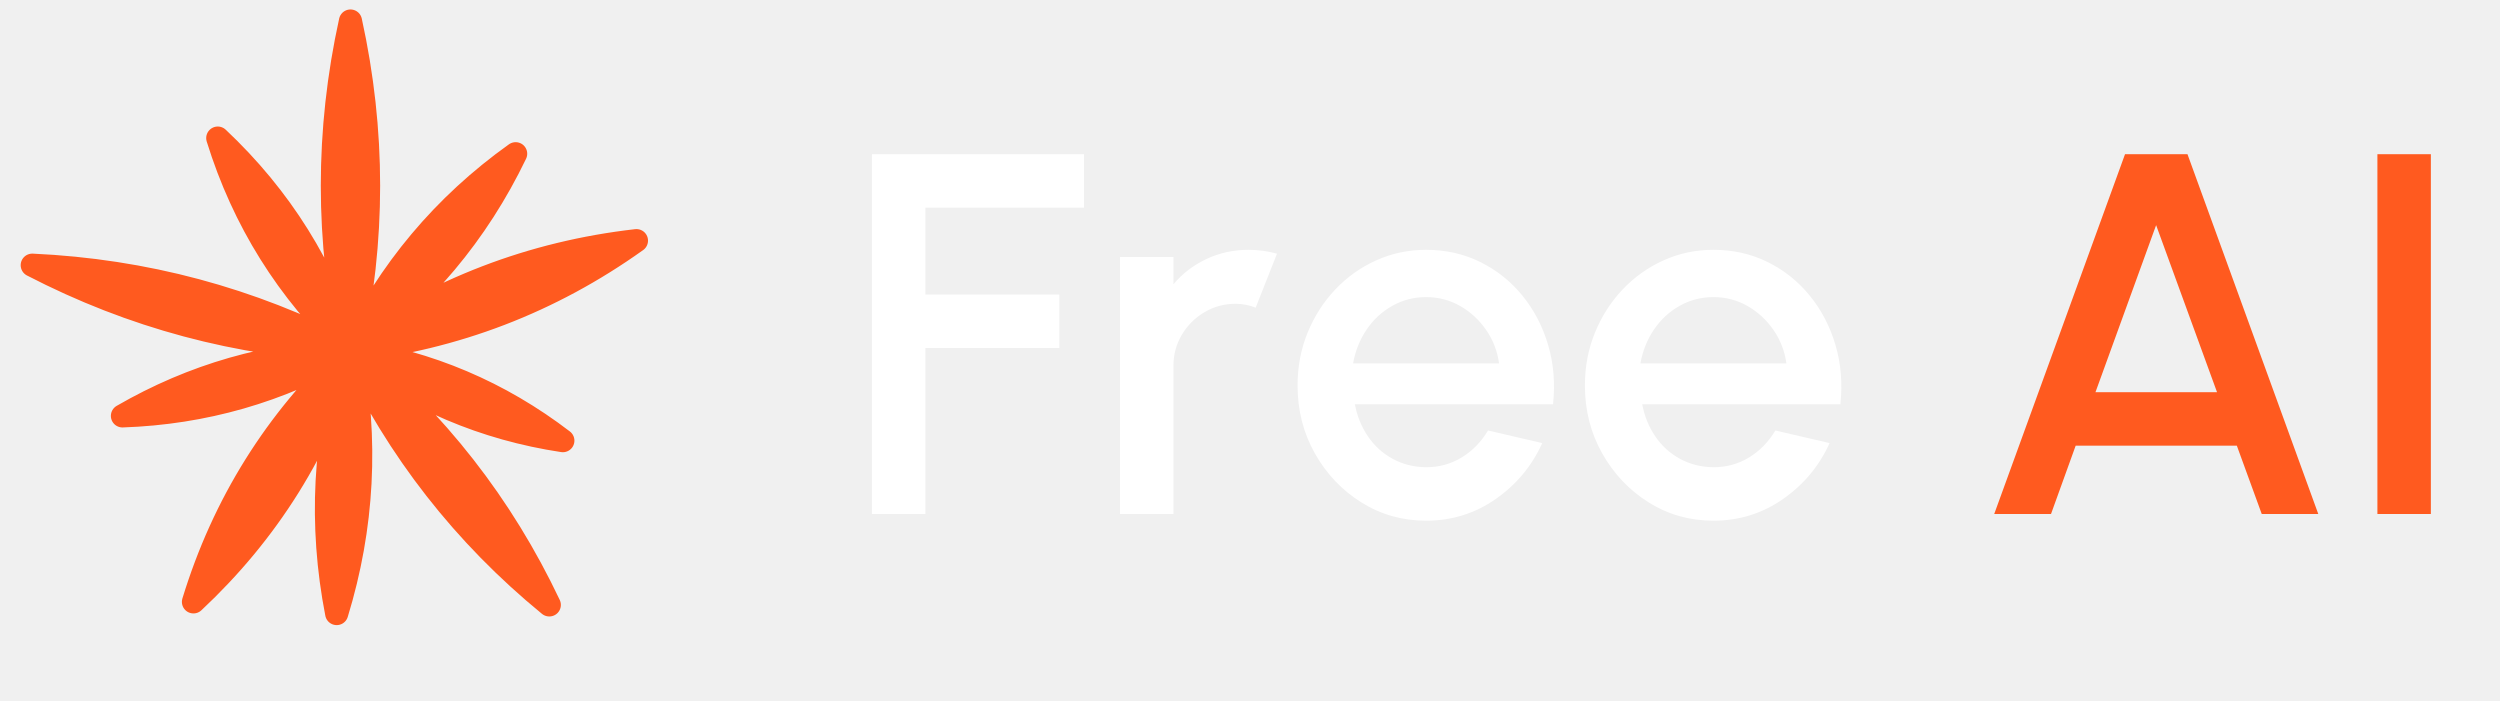
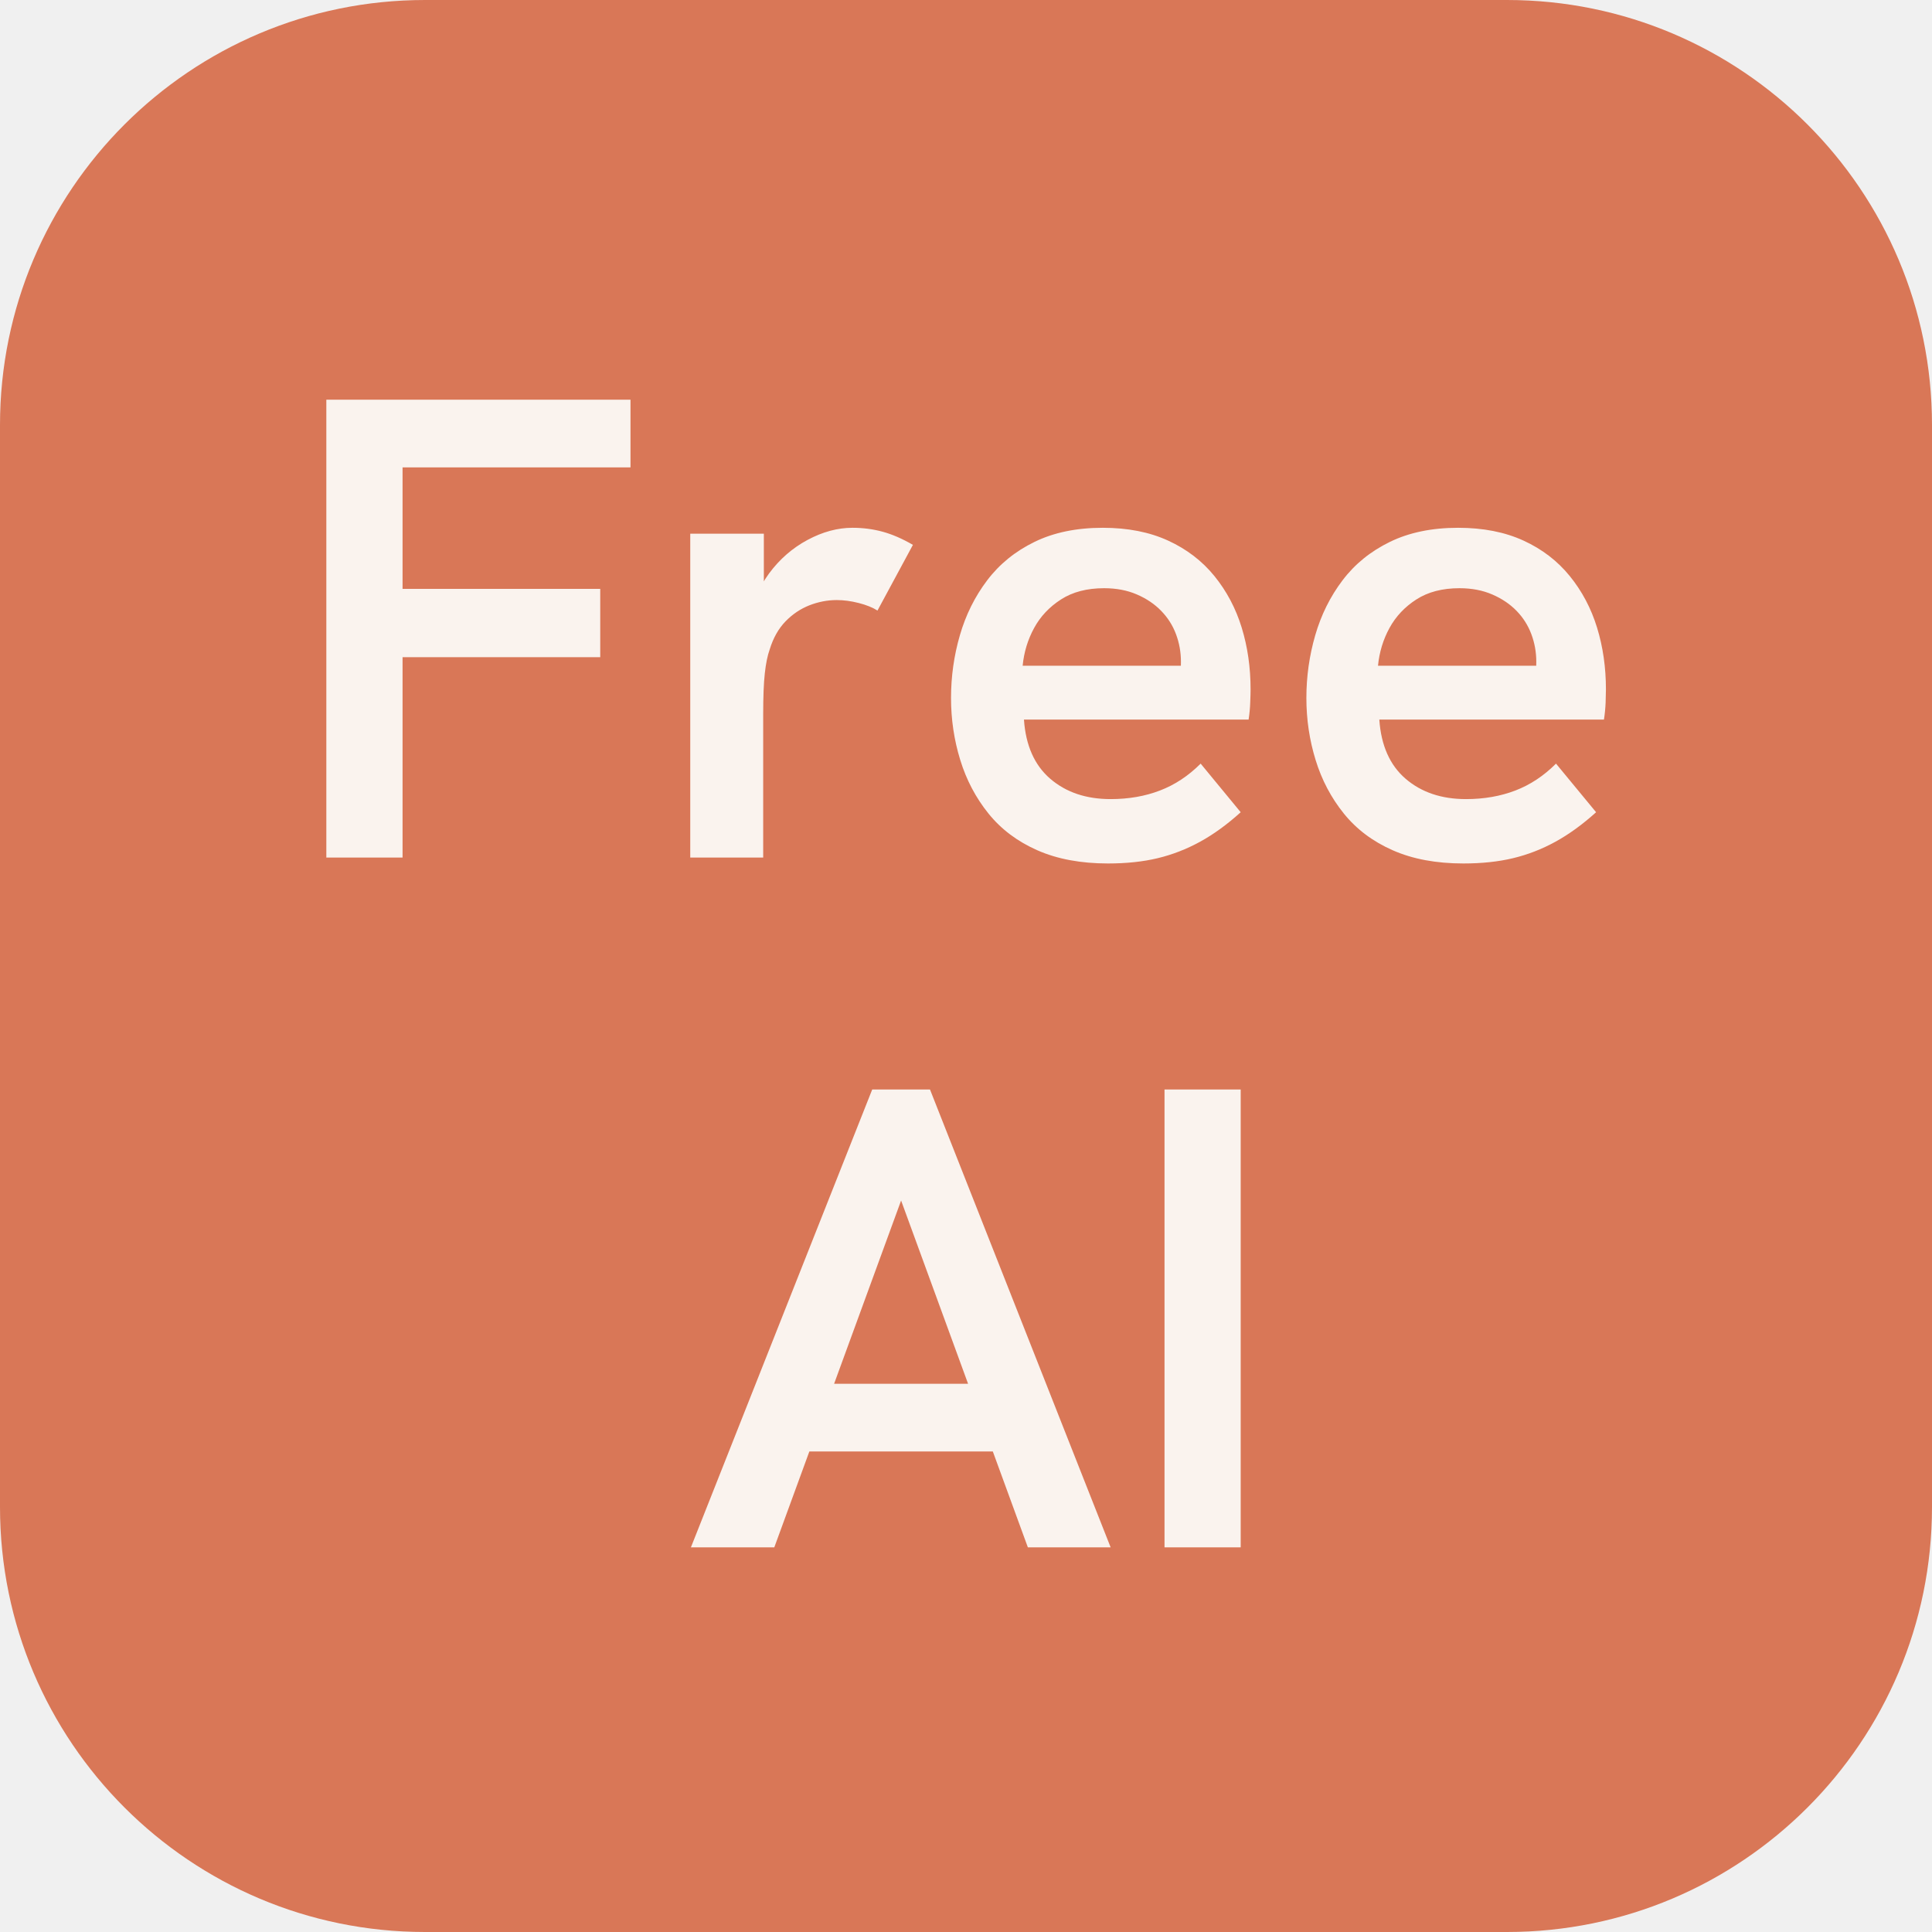
- <svg xmlns="http://www.w3.org/2000/svg" width="107" height="30" viewBox="0 0 107 30" fill="none">
-   <path d="M15.00 15.00 Q16.55 7.95 15.00 0.90 Q13.45 7.95 15.00 15.00Z M15.00 15.00 Q19.61 11.69 22.07 6.58 Q17.45 9.88 15.00 15.00Z M15.00 15.00 Q21.73 14.23 27.24 10.30 Q20.51 11.07 15.00 15.00Z M15.00 15.00 Q19.05 18.10 24.09 18.86 Q20.04 15.76 15.00 15.00Z M15.00 15.00 Q18.03 21.40 23.51 25.89 Q20.48 19.49 15.00 15.00Z M15.00 15.00 Q13.30 20.56 14.41 26.26 Q16.11 20.71 15.00 15.00Z M15.00 15.00 Q10.20 19.48 8.28 25.76 Q13.07 21.28 15.00 15.00Z M15.00 15.00 Q9.77 15.18 5.24 17.80 Q10.47 17.62 15.00 15.00Z M15.00 15.00 Q8.59 11.68 1.38 11.35 Q7.79 14.67 15.00 15.00Z M15.00 15.00 Q13.36 9.71 9.32 5.91 Q10.96 11.20 15.00 15.00Z" fill="#FF5A1F" stroke="#FF5A1F" stroke-width="0.99" stroke-linejoin="round" />
-   <path d="M37.32 22.0V6.6H46.395V8.888H39.608V12.606H45.339V14.894H39.608V22.0Z M47.935 22.0V11.0H50.223V12.166Q50.795 11.484 51.631 11.088Q52.467 10.692 53.435 10.692Q54.051 10.692 54.656 10.857L53.743 13.167Q53.314 13.002 52.885 13.002Q52.159 13.002 51.554 13.36Q50.949 13.717 50.586 14.322Q50.223 14.927 50.223 15.664V22.0Z M61.036 22.286Q59.518 22.286 58.27 21.505Q57.021 20.724 56.279 19.41Q55.536 18.095 55.536 16.5Q55.536 15.29 55.965 14.239Q56.394 13.189 57.148 12.392Q57.901 11.594 58.902 11.143Q59.903 10.692 61.036 10.692Q62.301 10.692 63.357 11.215Q64.413 11.737 65.161 12.655Q65.909 13.574 66.261 14.768Q66.613 15.961 66.47 17.303H57.989Q58.132 18.062 58.545 18.672Q58.957 19.283 59.601 19.635Q60.244 19.987 61.036 19.998Q61.872 19.998 62.559 19.58Q63.247 19.162 63.687 18.425L66.008 18.964Q65.348 20.427 64.017 21.357Q62.686 22.286 61.036 22.286ZM57.912 15.554H64.16Q64.05 14.762 63.605 14.119Q63.159 13.475 62.494 13.096Q61.828 12.716 61.036 12.716Q60.255 12.716 59.59 13.09Q58.924 13.464 58.49 14.108Q58.055 14.751 57.912 15.554Z M73.334 22.286Q71.816 22.286 70.567 21.505Q69.319 20.724 68.577 19.41Q67.834 18.095 67.834 16.5Q67.834 15.29 68.263 14.239Q68.692 13.189 69.446 12.392Q70.199 11.594 71.2 11.143Q72.201 10.692 73.334 10.692Q74.599 10.692 75.655 11.215Q76.711 11.737 77.459 12.655Q78.207 13.574 78.559 14.768Q78.911 15.961 78.768 17.303H70.287Q70.43 18.062 70.843 18.672Q71.255 19.283 71.899 19.635Q72.542 19.987 73.334 19.998Q74.17 19.998 74.858 19.58Q75.545 19.162 75.985 18.425L78.306 18.964Q77.646 20.427 76.315 21.357Q74.984 22.286 73.334 22.286ZM70.21 15.554H76.458Q76.348 14.762 75.903 14.119Q75.457 13.475 74.792 13.096Q74.126 12.716 73.334 12.716Q72.553 12.716 71.888 13.09Q71.222 13.464 70.788 14.108Q70.353 14.751 70.21 15.554Z" fill="#FFFFFF" />
-   <path d="M90.951 6.6H93.624L99.223 22.0H96.803L95.736 19.074H88.839L87.783 22.0H85.352ZM89.686 16.786H94.889L92.282 9.636Z M101.753 22.0V6.6H104.041V22.0Z" fill="#FF5A1F" />
+ <svg xmlns="http://www.w3.org/2000/svg" width="44" height="44" viewBox="0 0 44 44" fill="none">
+   <rect x="0" y="0" width="44" height="44" rx="9.68" fill="#D97757" />
+   <path transform="translate(6.37 19.53)" d="M1.062 0.0V-10.427H7.989V-8.886H2.798V-6.119H7.3V-4.563H2.798V0.0Z M9.35 0.0V-7.375H11.026V-5.386L10.711 -5.341Q10.786 -5.984 11.145 -6.47Q11.504 -6.956 12.02 -7.233Q12.536 -7.51 13.045 -7.51Q13.404 -7.51 13.733 -7.42Q14.062 -7.33 14.421 -7.121L13.614 -5.625Q13.449 -5.73 13.187 -5.797Q12.925 -5.864 12.686 -5.864Q12.372 -5.864 12.065 -5.745Q11.759 -5.625 11.519 -5.378Q11.28 -5.131 11.16 -4.742Q11.085 -4.533 11.048 -4.196Q11.011 -3.86 11.011 -3.261V0.0Z M18.865 0.135Q17.937 0.135 17.256 -0.165Q16.576 -0.464 16.142 -1.002Q15.708 -1.541 15.499 -2.222Q15.289 -2.902 15.289 -3.635Q15.289 -4.368 15.491 -5.064Q15.693 -5.76 16.112 -6.313Q16.531 -6.867 17.189 -7.188Q17.847 -7.51 18.745 -7.51Q19.598 -7.51 20.233 -7.218Q20.869 -6.926 21.288 -6.41Q21.707 -5.894 21.909 -5.236Q22.111 -4.578 22.111 -3.83Q22.111 -3.725 22.103 -3.531Q22.096 -3.336 22.066 -3.142H16.95Q17.01 -2.259 17.548 -1.795Q18.087 -1.331 18.924 -1.331Q19.538 -1.331 20.046 -1.526Q20.555 -1.72 20.974 -2.139L21.886 -1.032Q21.423 -0.613 20.959 -0.359Q20.495 -0.105 19.994 0.015Q19.493 0.135 18.865 0.135ZM20.48 -3.979Q20.51 -4.099 20.518 -4.219Q20.525 -4.338 20.525 -4.458Q20.525 -4.787 20.413 -5.086Q20.301 -5.386 20.076 -5.617Q19.852 -5.849 19.523 -5.991Q19.194 -6.134 18.775 -6.134Q18.191 -6.134 17.795 -5.879Q17.398 -5.625 17.182 -5.229Q16.965 -4.832 16.92 -4.368H21.019Z M26.958 0.135Q26.03 0.135 25.35 -0.165Q24.669 -0.464 24.235 -1.002Q23.801 -1.541 23.592 -2.222Q23.382 -2.902 23.382 -3.635Q23.382 -4.368 23.584 -5.064Q23.786 -5.76 24.205 -6.313Q24.624 -6.867 25.282 -7.188Q25.941 -7.51 26.838 -7.51Q27.691 -7.51 28.327 -7.218Q28.963 -6.926 29.381 -6.41Q29.8 -5.894 30.002 -5.236Q30.204 -4.578 30.204 -3.83Q30.204 -3.725 30.197 -3.531Q30.189 -3.336 30.159 -3.142H25.043Q25.103 -2.259 25.641 -1.795Q26.18 -1.331 27.018 -1.331Q27.631 -1.331 28.14 -1.526Q28.648 -1.72 29.067 -2.139L29.98 -1.032Q29.516 -0.613 29.052 -0.359Q28.589 -0.105 28.087 0.015Q27.586 0.135 26.958 0.135ZM28.574 -3.979Q28.604 -4.099 28.611 -4.219Q28.618 -4.338 28.618 -4.458Q28.618 -4.787 28.506 -5.086Q28.394 -5.386 28.17 -5.617Q27.945 -5.849 27.616 -5.991Q27.287 -6.134 26.868 -6.134Q26.285 -6.134 25.888 -5.879Q25.492 -5.625 25.275 -5.229Q25.058 -4.832 25.013 -4.368H29.112Z" fill="#FAF3EE" />
+   <path transform="translate(15.57 35.24)" d="M0.165 0.0 4.294 -10.427H5.61L9.724 0.0H7.839L4.952 -7.899L2.064 0.0ZM2.738 -2.184 3.276 -3.725H6.612L7.181 -2.184Z M10.951 0.0V-10.427H12.686V0.0Z" fill="#FAF3EE" />
</svg>
